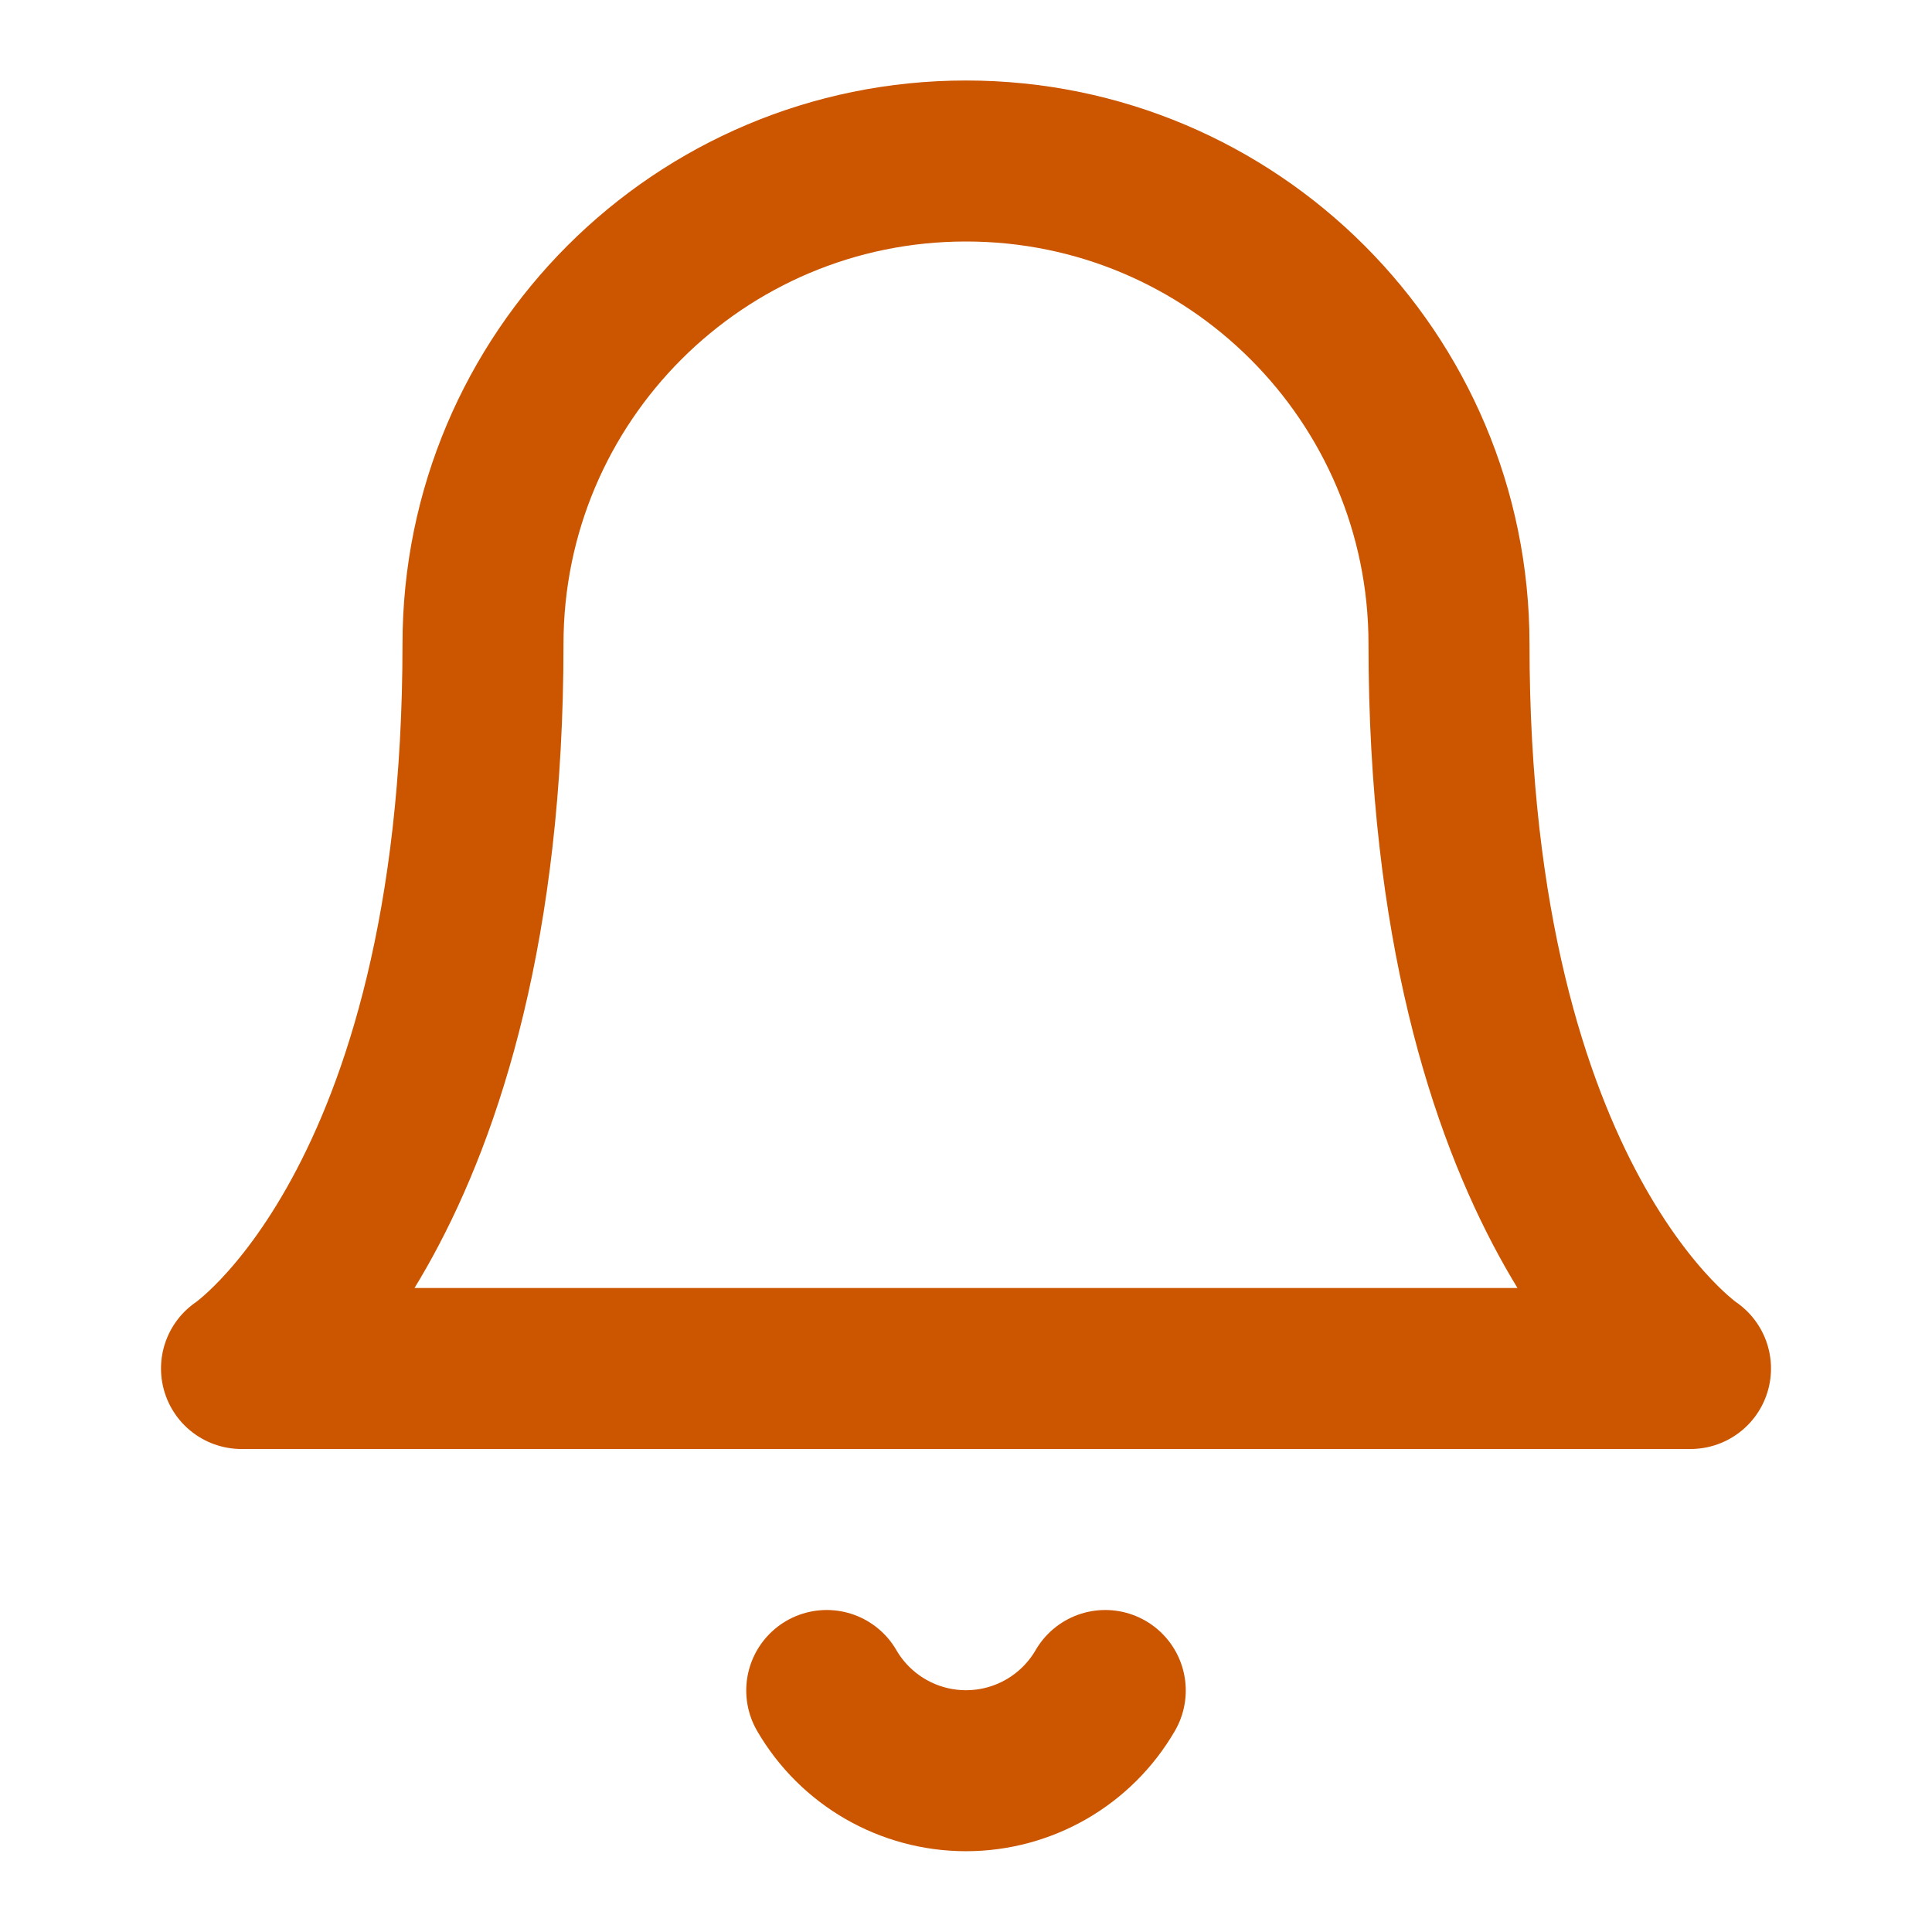
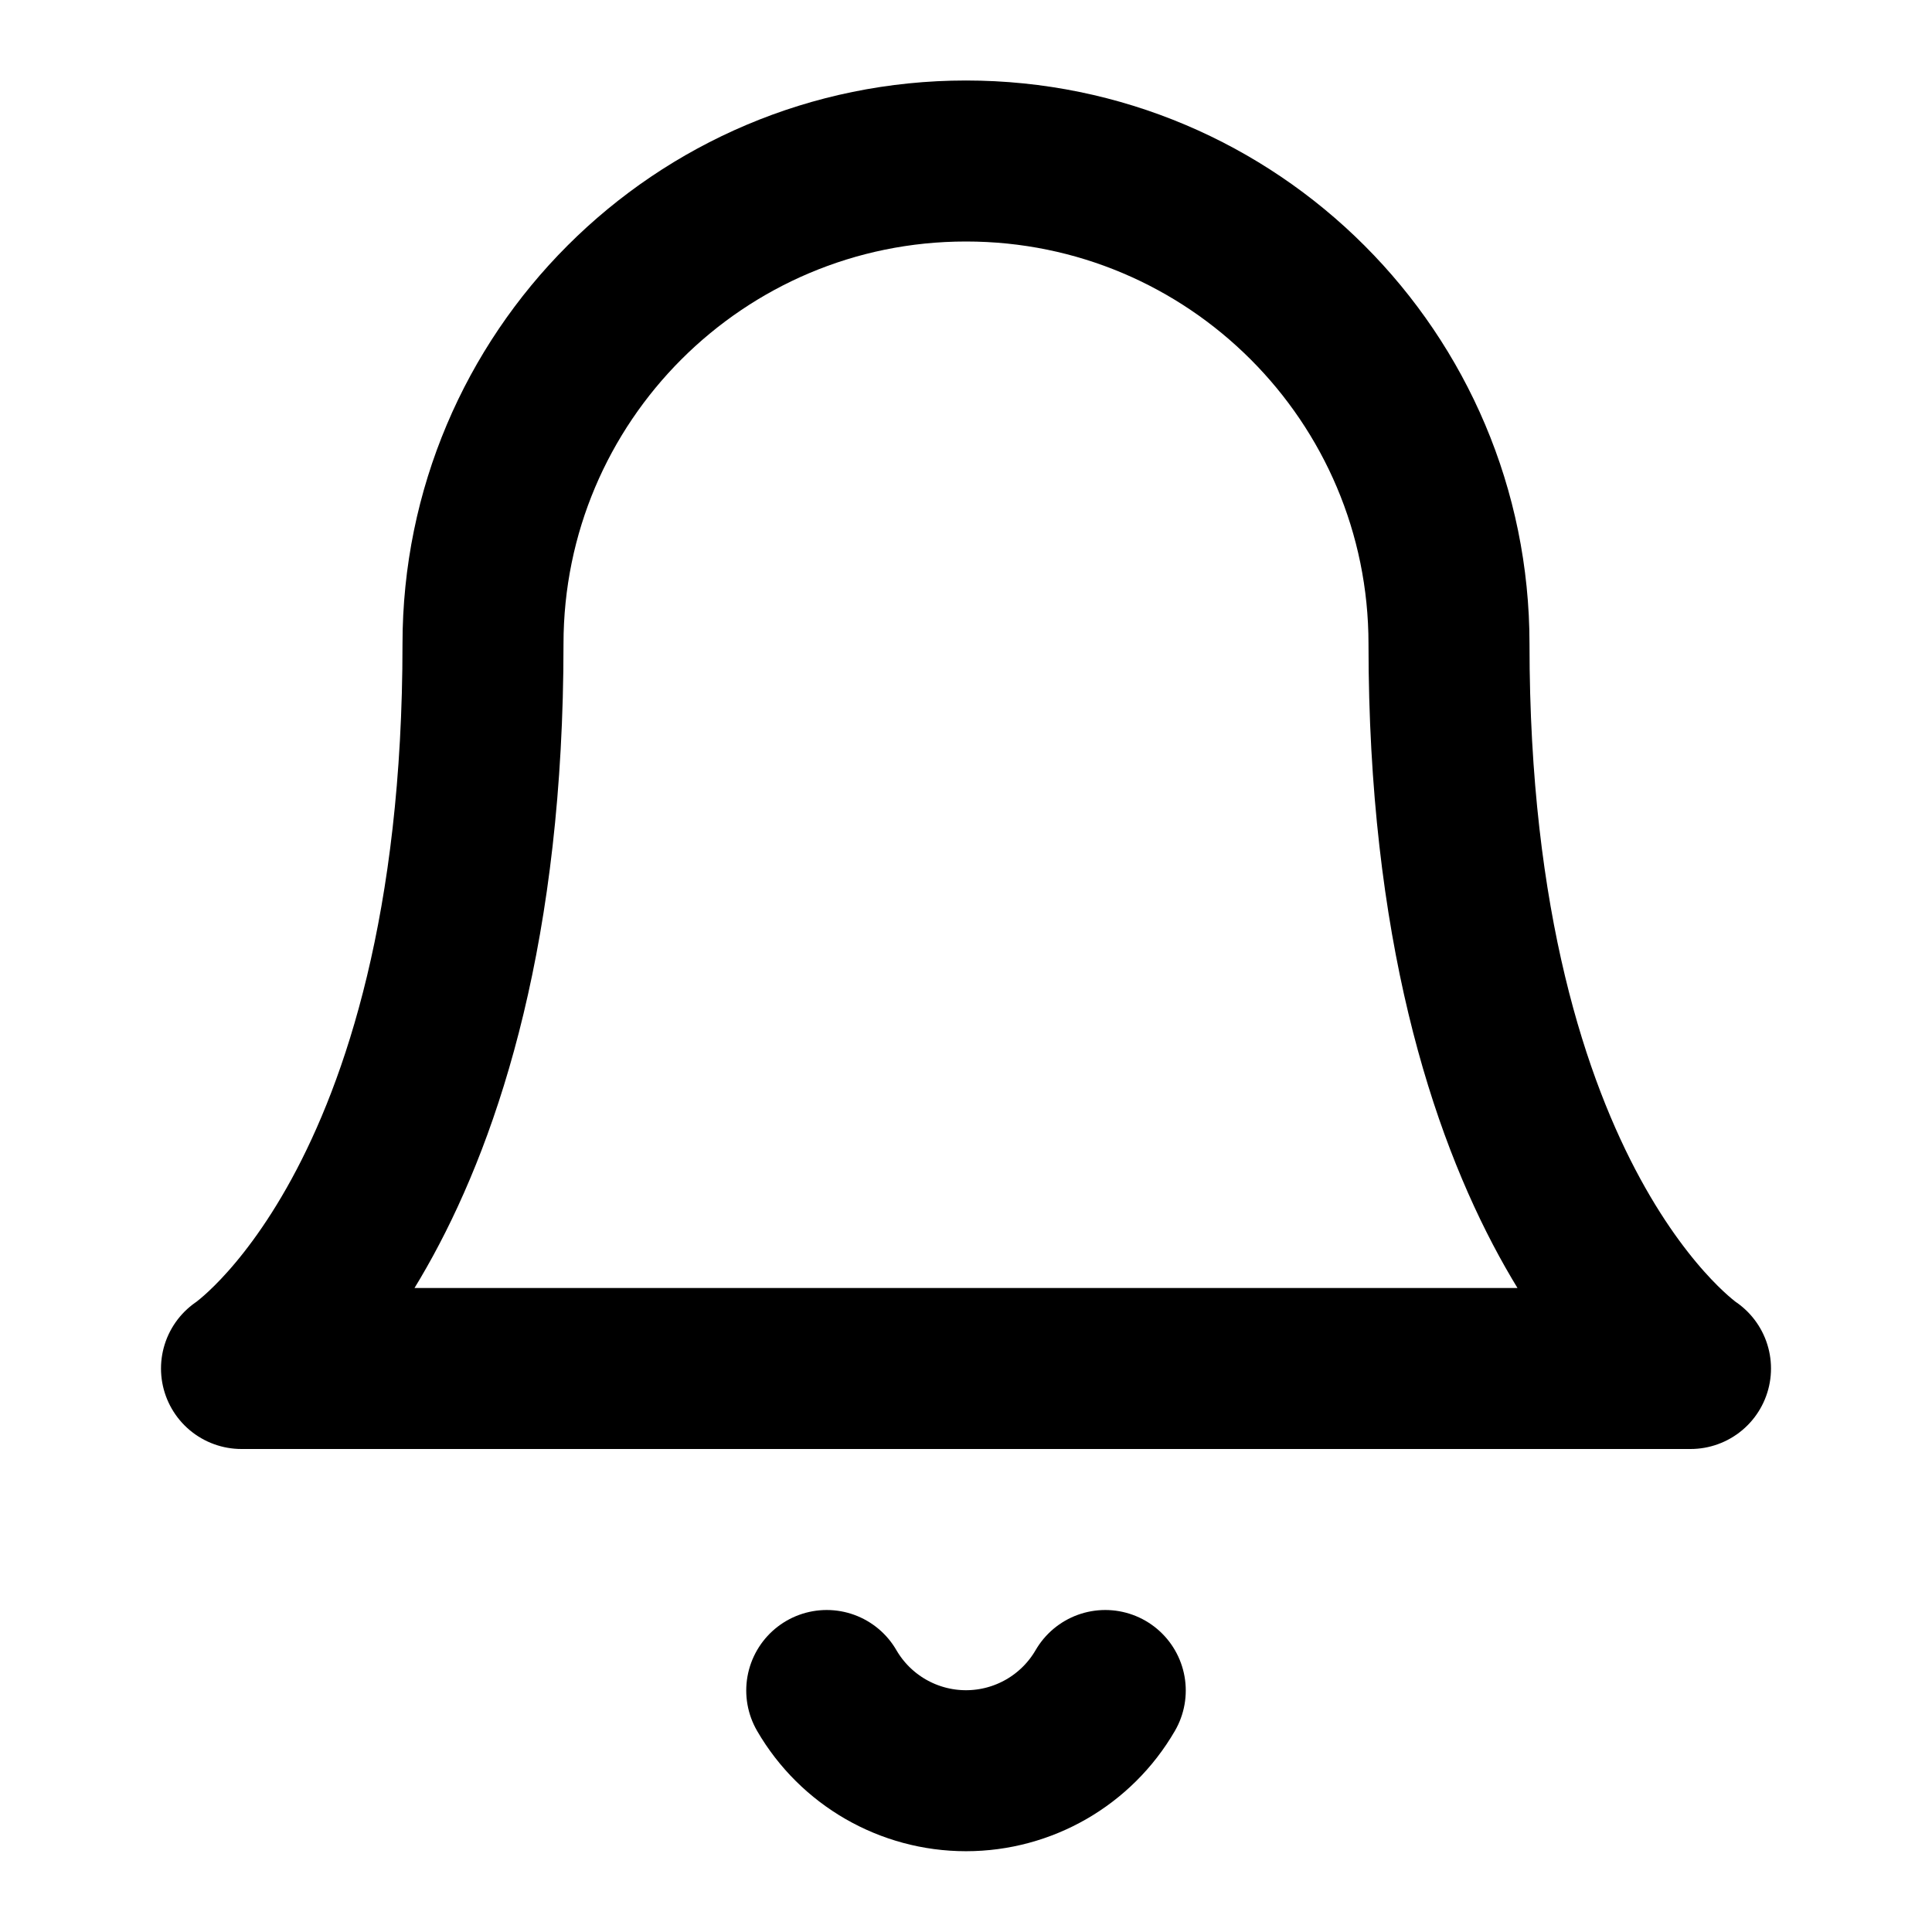
- <svg xmlns="http://www.w3.org/2000/svg" viewBox="0 0 24 24" fill="none" stroke="#CC5500" stroke-width="2" stroke-linecap="round" stroke-linejoin="round">
+ <svg xmlns="http://www.w3.org/2000/svg" width="24" height="24" viewBox="0 0 24 24" fill="none" stroke="currentColor" stroke-width="2" stroke-linecap="round" stroke-linejoin="round">
  <path d="M18 8A6 6 0 0 0 6 8c0 7-3 9-3 9h18s-3-2-3-9" />
  <path d="M13.73 21a2 2 0 0 1-3.46 0" />
</svg>
